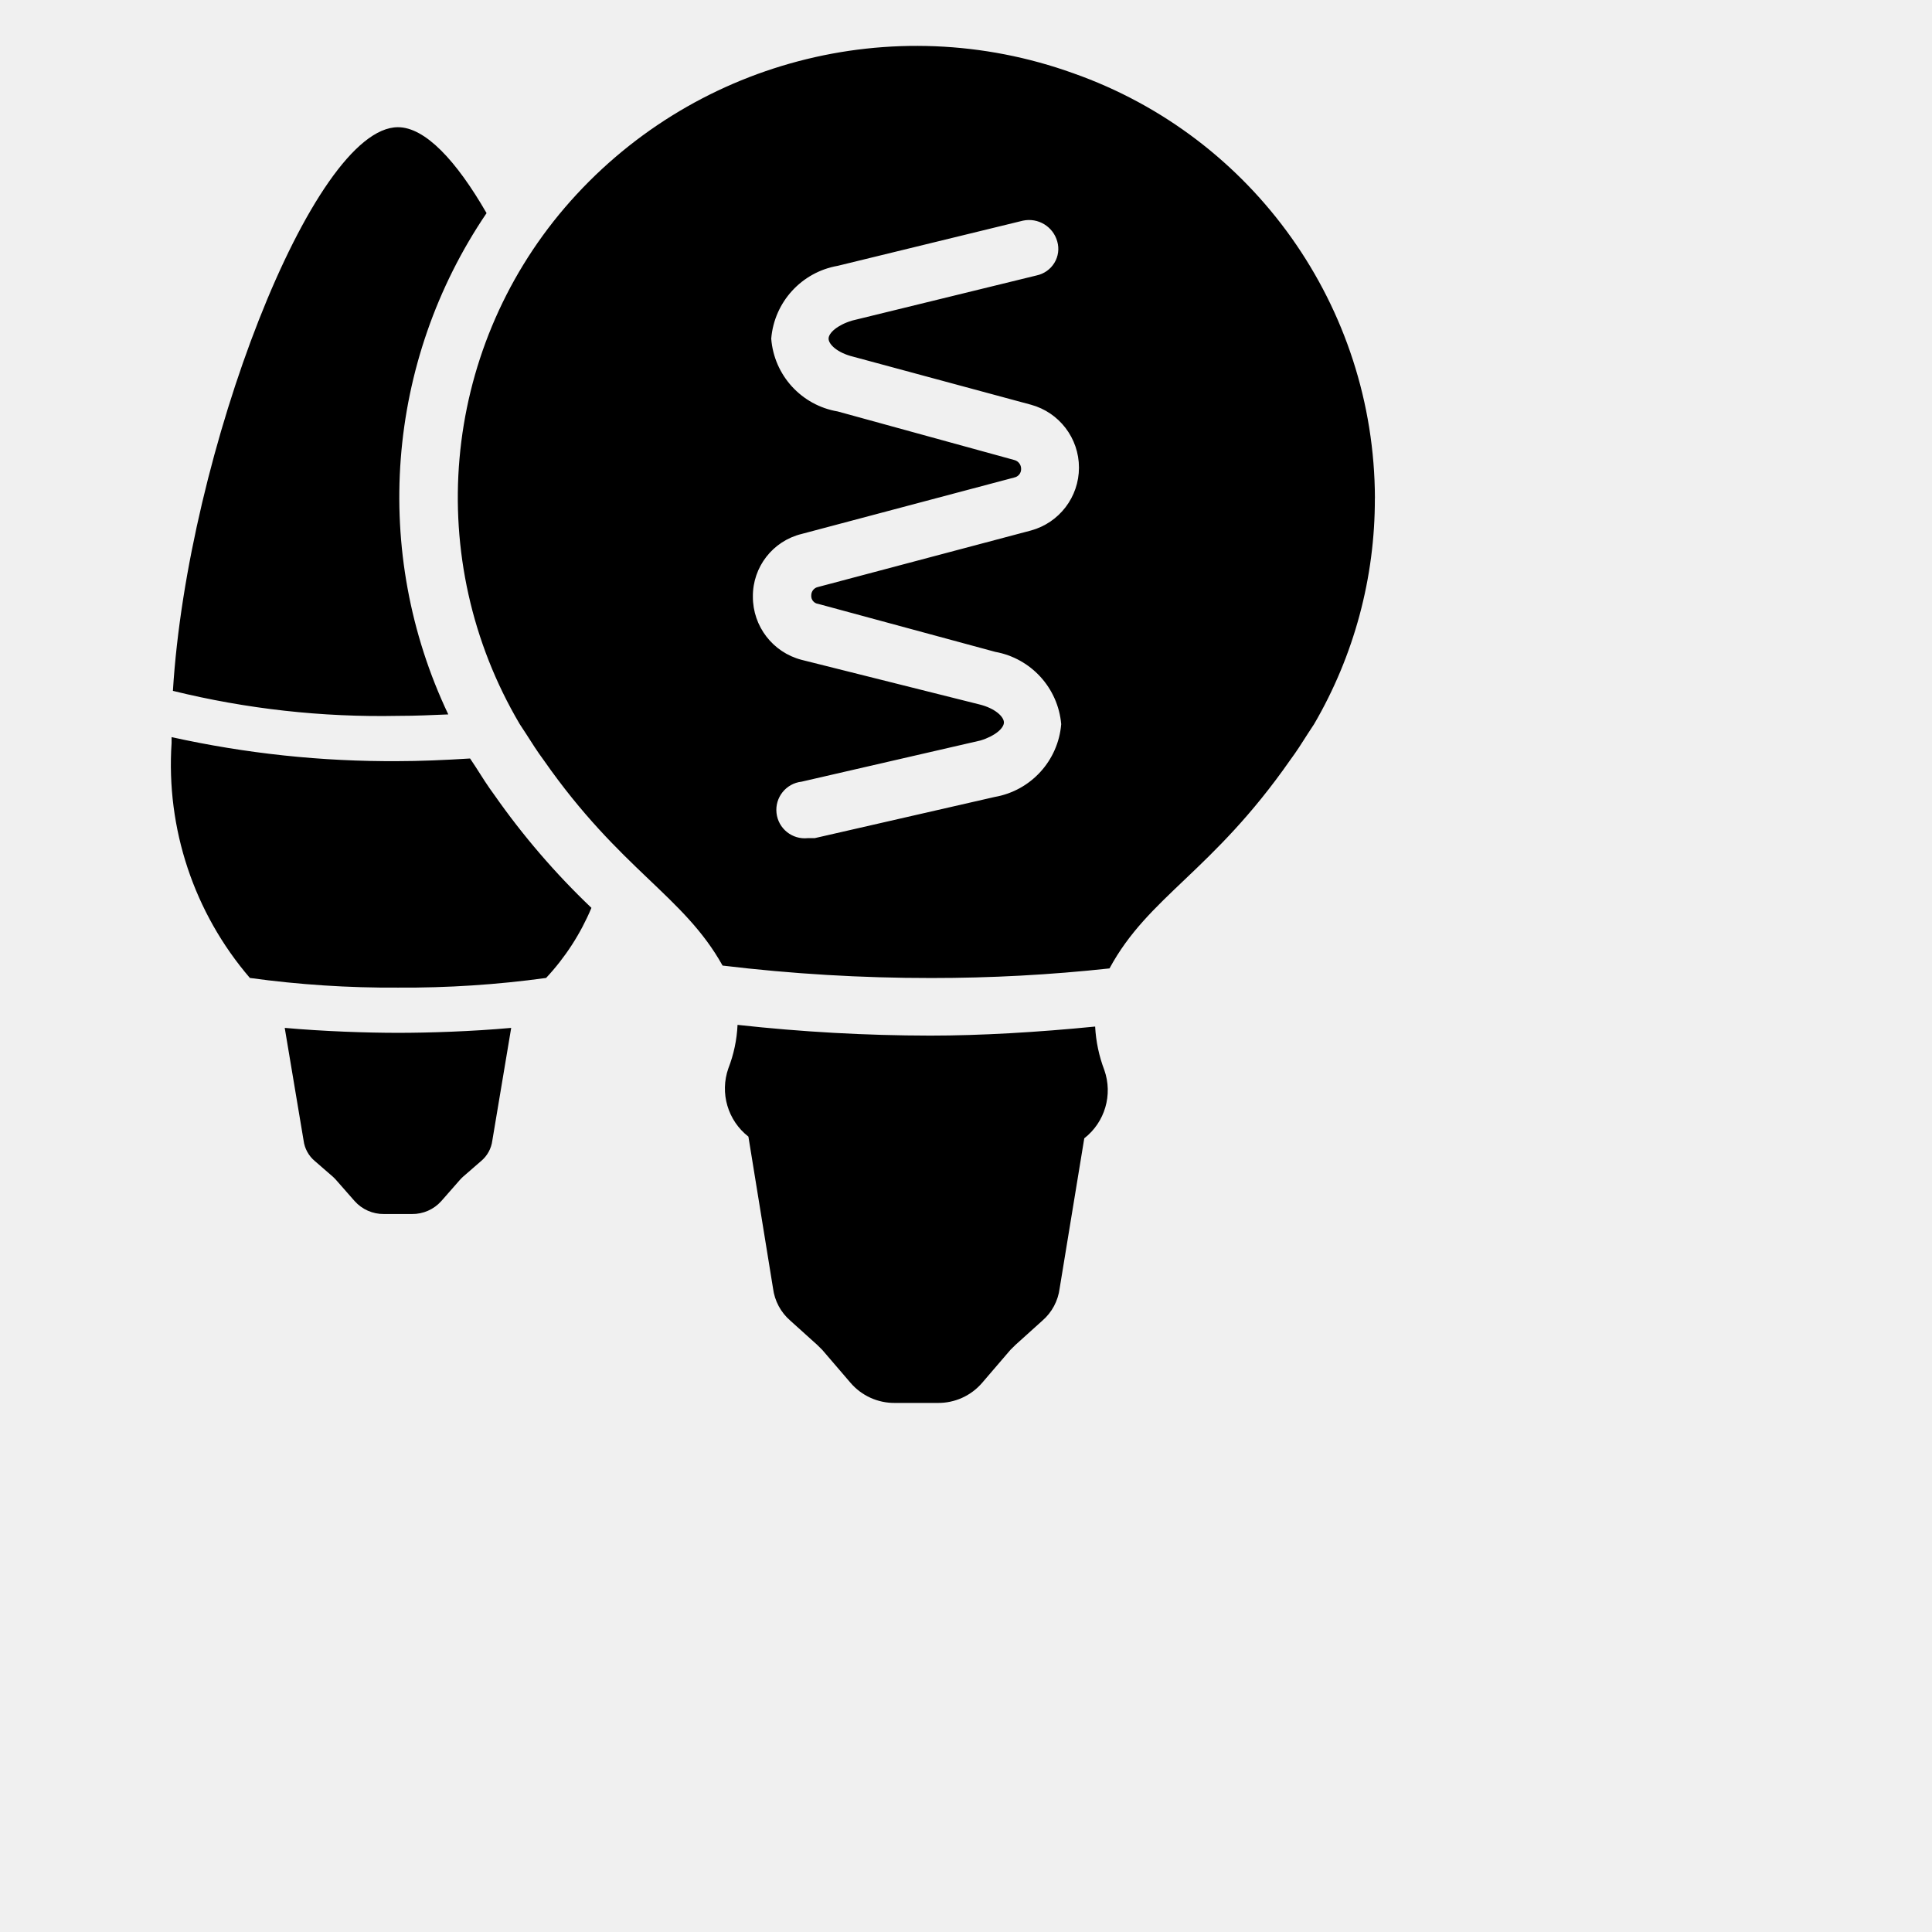
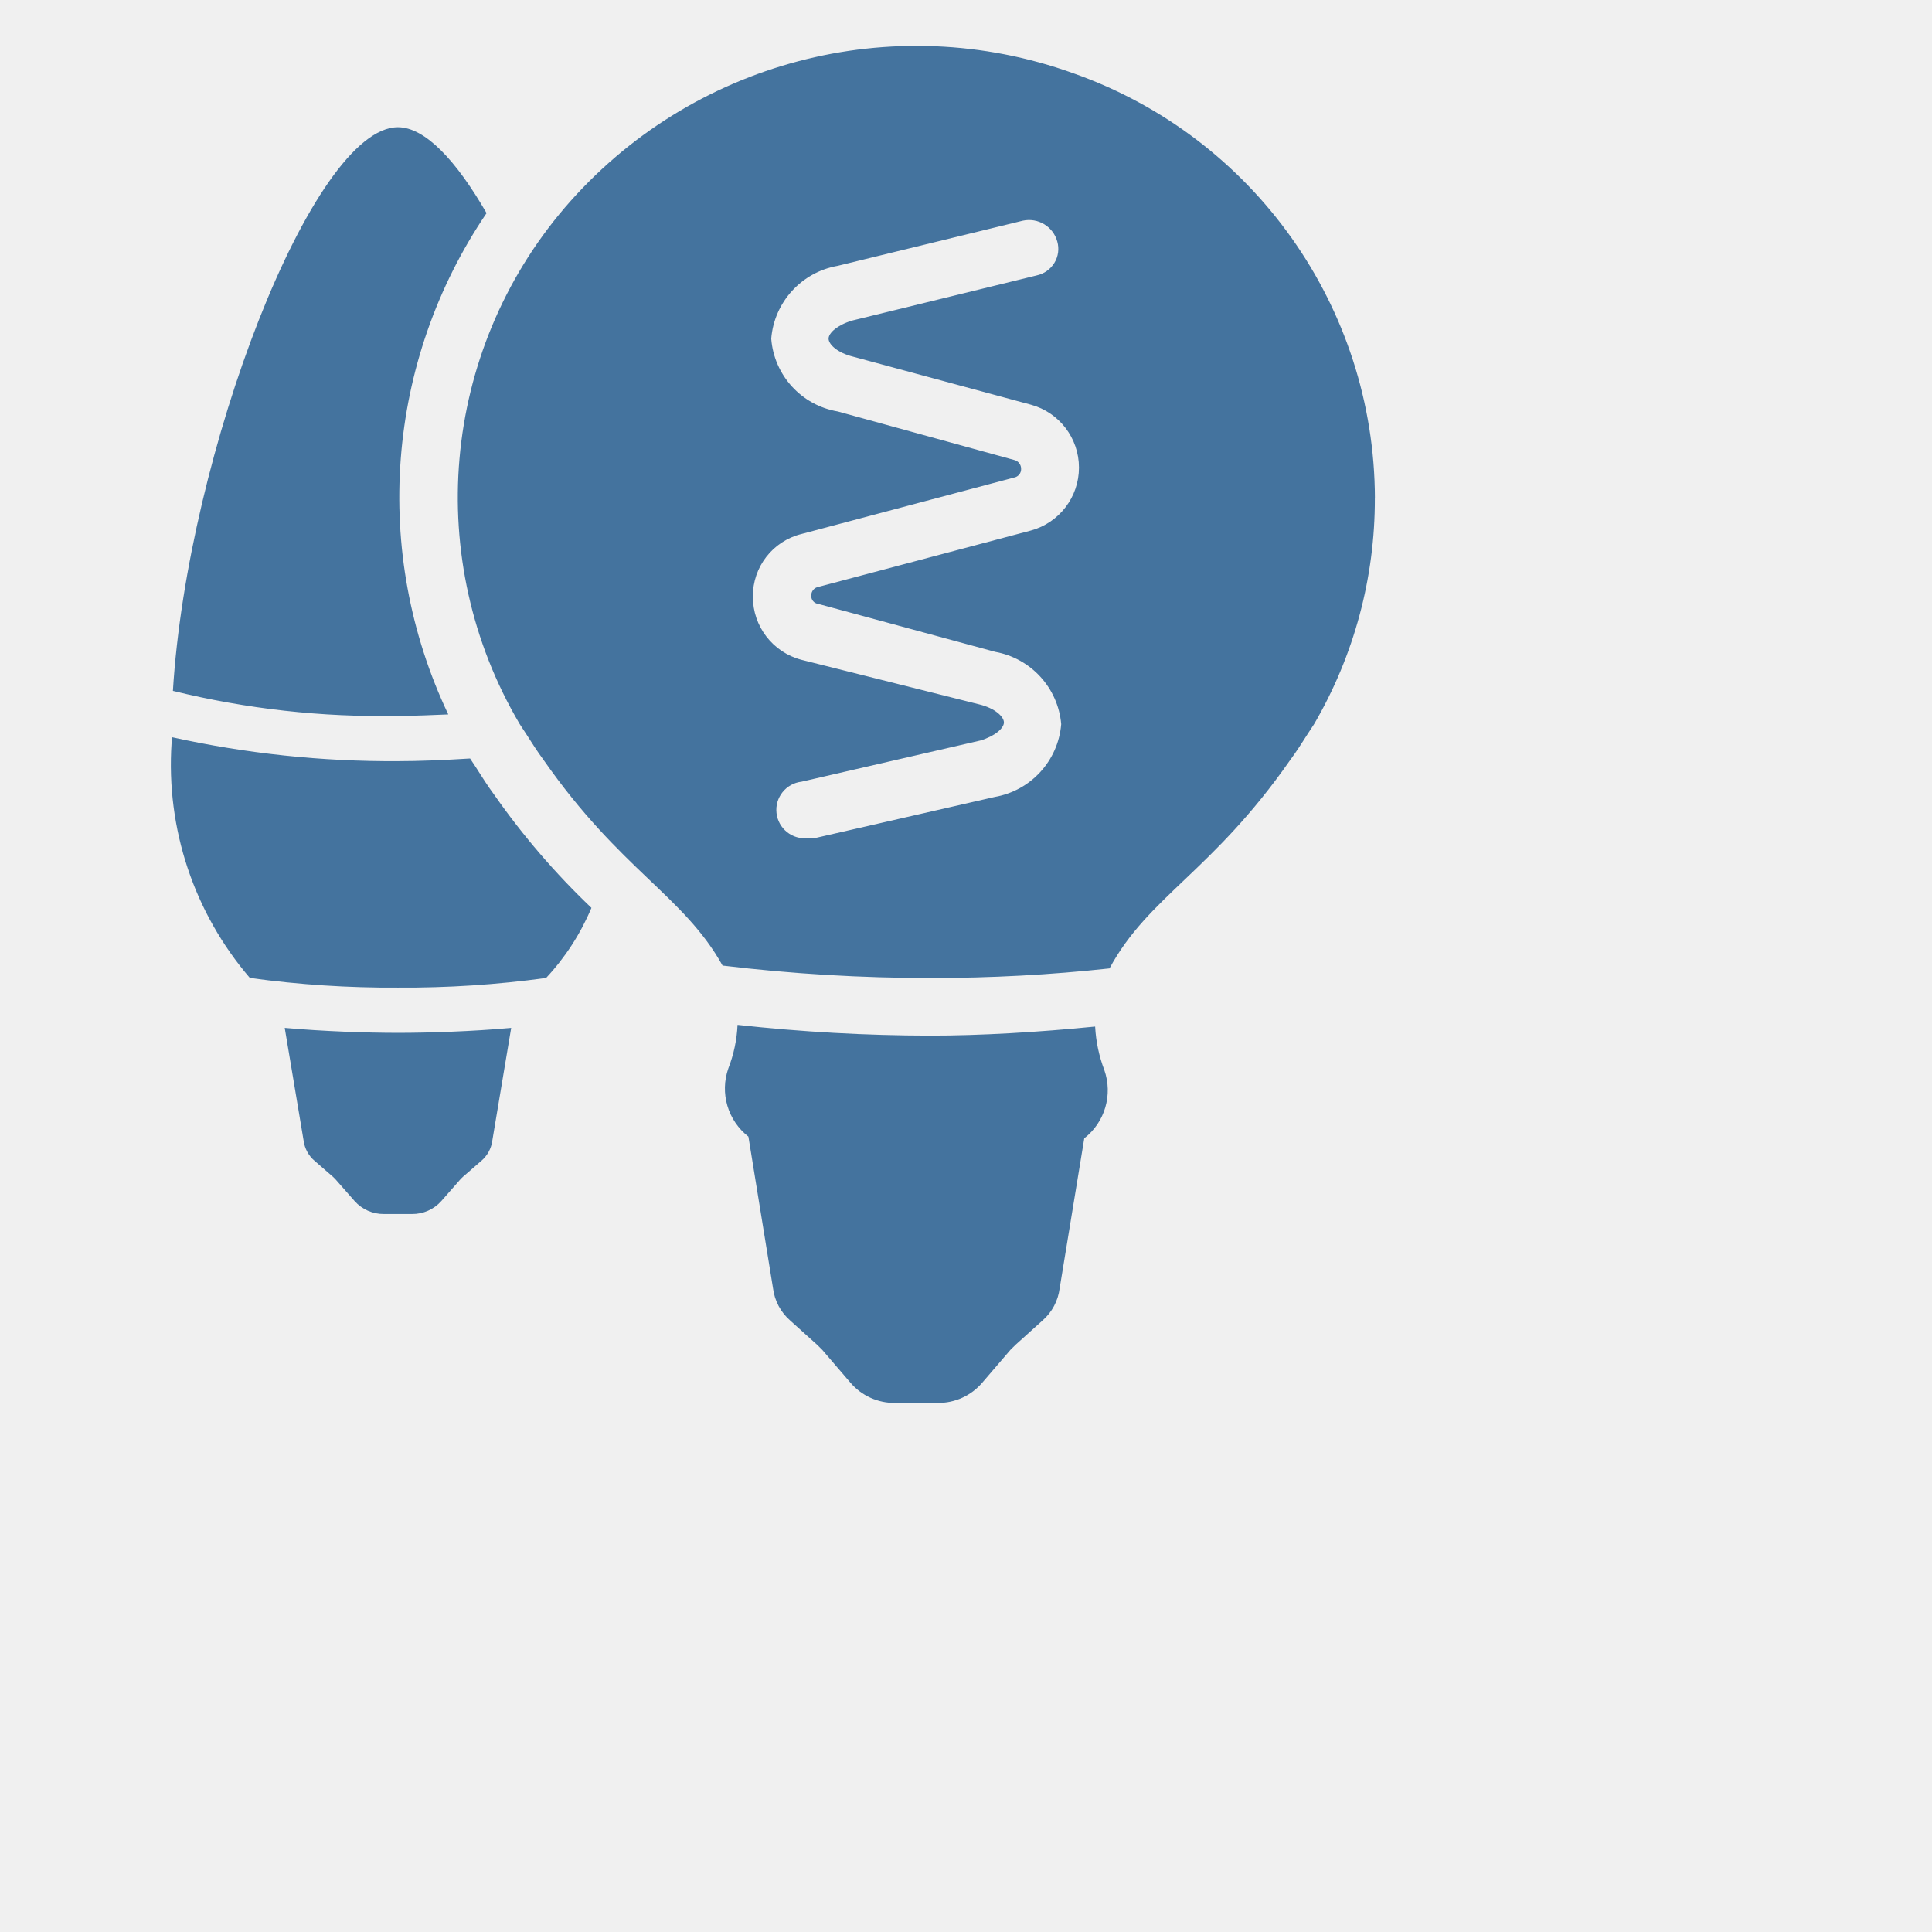
- <svg xmlns="http://www.w3.org/2000/svg" width="32px" height="32px" viewBox="0 0 32 32" version="1.1">
-   <style>path{fill:#000}@media (prefers-color-scheme:dark){path{fill:#fff}}</style>
+ <svg xmlns="http://www.w3.org/2000/svg" width="32px" height="32px" viewBox="0 0 32 32" version="1.1" fill="#44739e">
  <path d="M18.139,17.003a2.371,2.371,0,0,0,.152.72,1.009,1.009,0,0,1-.332,1.131l-.408,2.486a.847.847,0,0,1-.285.533l-.446.402-.085.084-.465.542a.956.956,0,0,1-.741.336h-.703a.956.956,0,0,1-.741-.336L13.62,22.359l-.085-.084-.446-.402a.847.847,0,0,1-.285-.533l-.408-2.514a1.009,1.009,0,0,1-.332-1.131,2.267,2.267,0,0,0,.152-.72,29.439,29.439,0,0,0,3.19.178C16.24,17.153,17.19,17.097,18.139,17.003Zm4.633-8.749a7.39,7.39,0,0,1-1.006,3.739l-.104.159c-.095.15-.19.299-.294.439-1.291,1.851-2.345,2.253-2.991,3.449a27.252,27.252,0,0,1-2.953.159,28.814,28.814,0,0,1-3.456-.206c-.646-1.159-1.69-1.58-2.962-3.402-.104-.14-.199-.29-.294-.439l-.104-.159a7.386,7.386,0,0,1,.748-8.555,7.672,7.672,0,0,1,8.423-2.224,7.485,7.485,0,0,1,4.994,7.039Zm-5.697.533a1.08,1.08,0,0,0,0-2.084l-2.943-.795c-.266-.065-.408-.206-.408-.299,0-.093.142-.224.389-.299l3.057-.748a.455.455,0,0,0,.294-.208.443.443,0,0,0,.048-.353.485.485,0,0,0-.57-.346l-3.067.748a1.335,1.335,0,0,0-1.101,1.206,1.326,1.326,0,0,0,1.101,1.206l2.924.804a.15.15,0,0,1,.114.15.141.141,0,0,1-.114.14l-3.522.935a1.059,1.059,0,0,0-.807,1.038,1.078,1.078,0,0,0,.807,1.047l2.943.738c.266.065.408.206.408.299s-.142.224-.389.299l-2.962.682a.47.47,0,1,0,.104.935h.114l2.981-.682a1.335,1.335,0,0,0,1.101-1.206,1.335,1.335,0,0,0-1.092-1.197l-2.934-.795a.131.131,0,0,1-.114-.14.141.141,0,0,1,.114-.14Z M7.425,11.833a8.382,8.382,0,0,1,.634-8.303c-.503-.873-1.019-1.423-1.468-1.423-1.414,0-3.488,5.406-3.727,9.336a14.393,14.393,0,0,0,3.727.414C6.888,11.857,7.155,11.844,7.425,11.833Z M4.716,17.025l.312,1.863a.533.533,0,0,0,.188.344l.293.254a.721.721,0,0,1,.055.055l.309.352a.641.641,0,0,0,.488.215h.461a.641.641,0,0,0,.488-.215l.309-.352a.719.719,0,0,1,.055-.055l.293-.254a.532.532,0,0,0,.188-.344l.312-1.863c-.648.059-1.367.082-1.875.082S5.364,17.083,4.716,17.025Z M8.186,13.164c-.099-.133-.206-.3-.312-.468l-.088-.133c-.431.027-.846.044-1.194.044a16.847,16.847,0,0,1-3.75-.398v.098a5.423,5.423,0,0,0,1.297,3.891,17.218,17.218,0,0,0,2.453.16,17.218,17.218,0,0,0,2.453-.16,3.916,3.916,0,0,0,.751-1.161A12.379,12.379,0,0,1,8.186,13.164Z" />
</svg>
